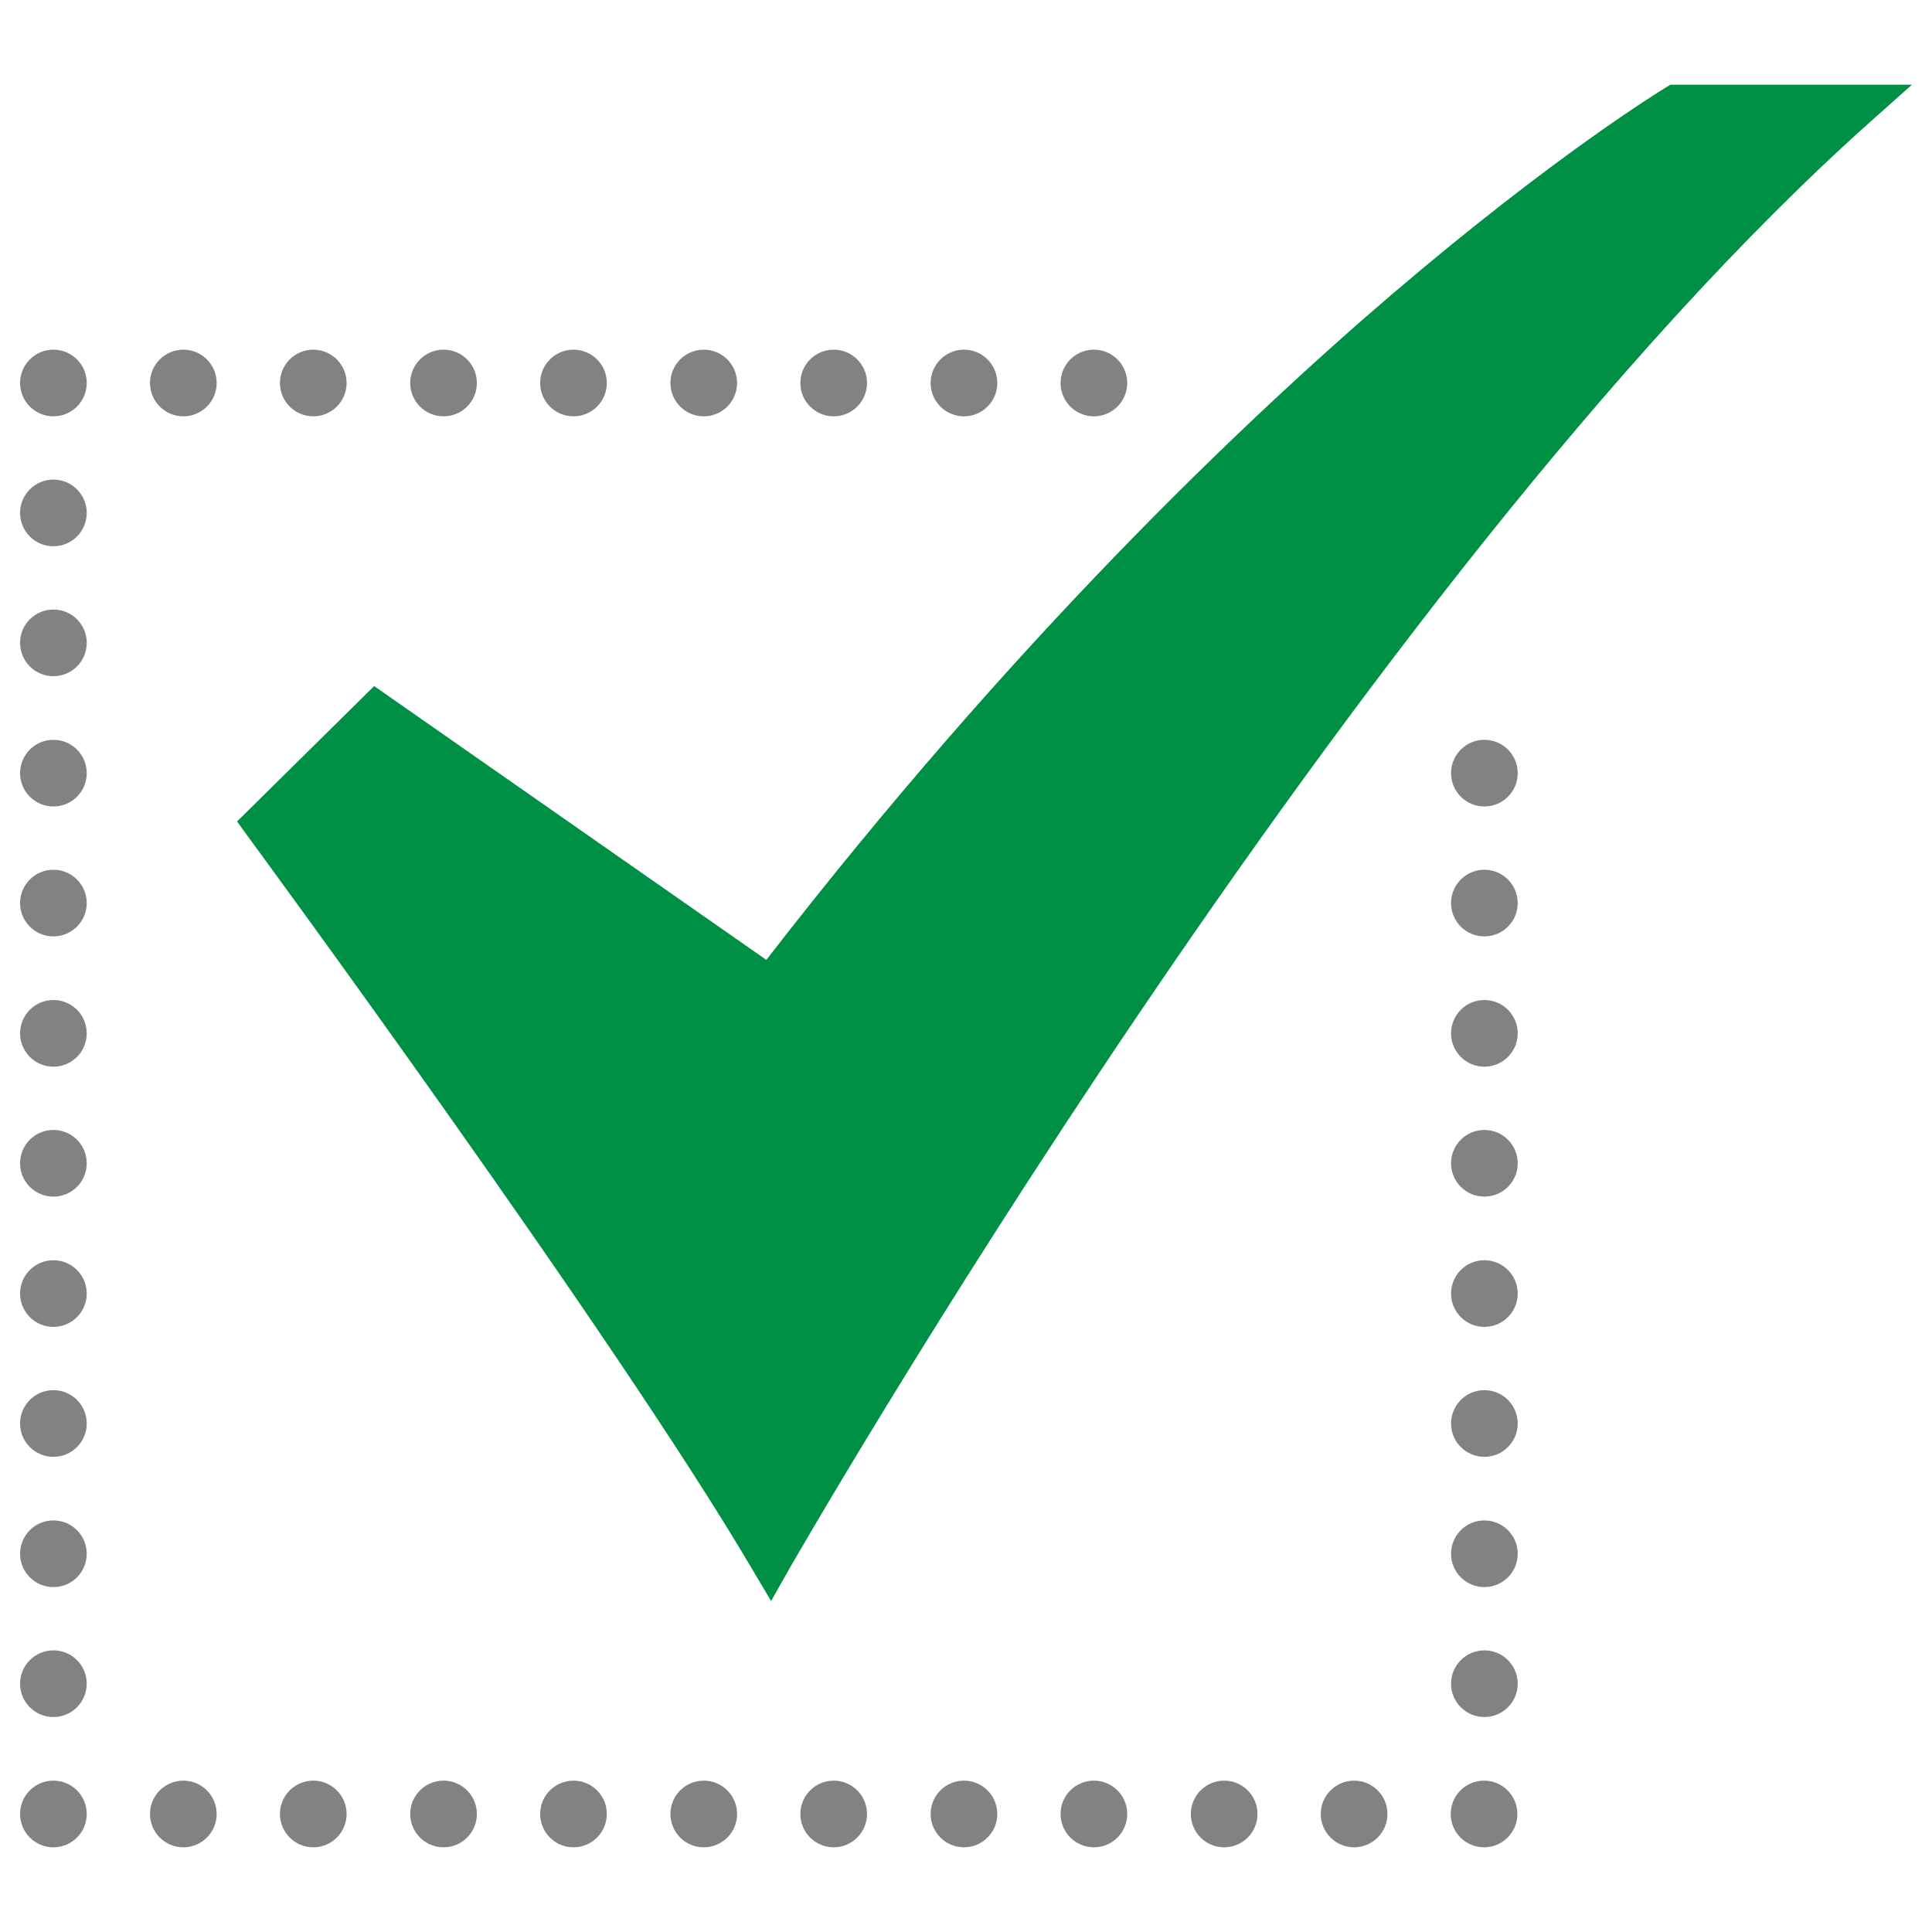
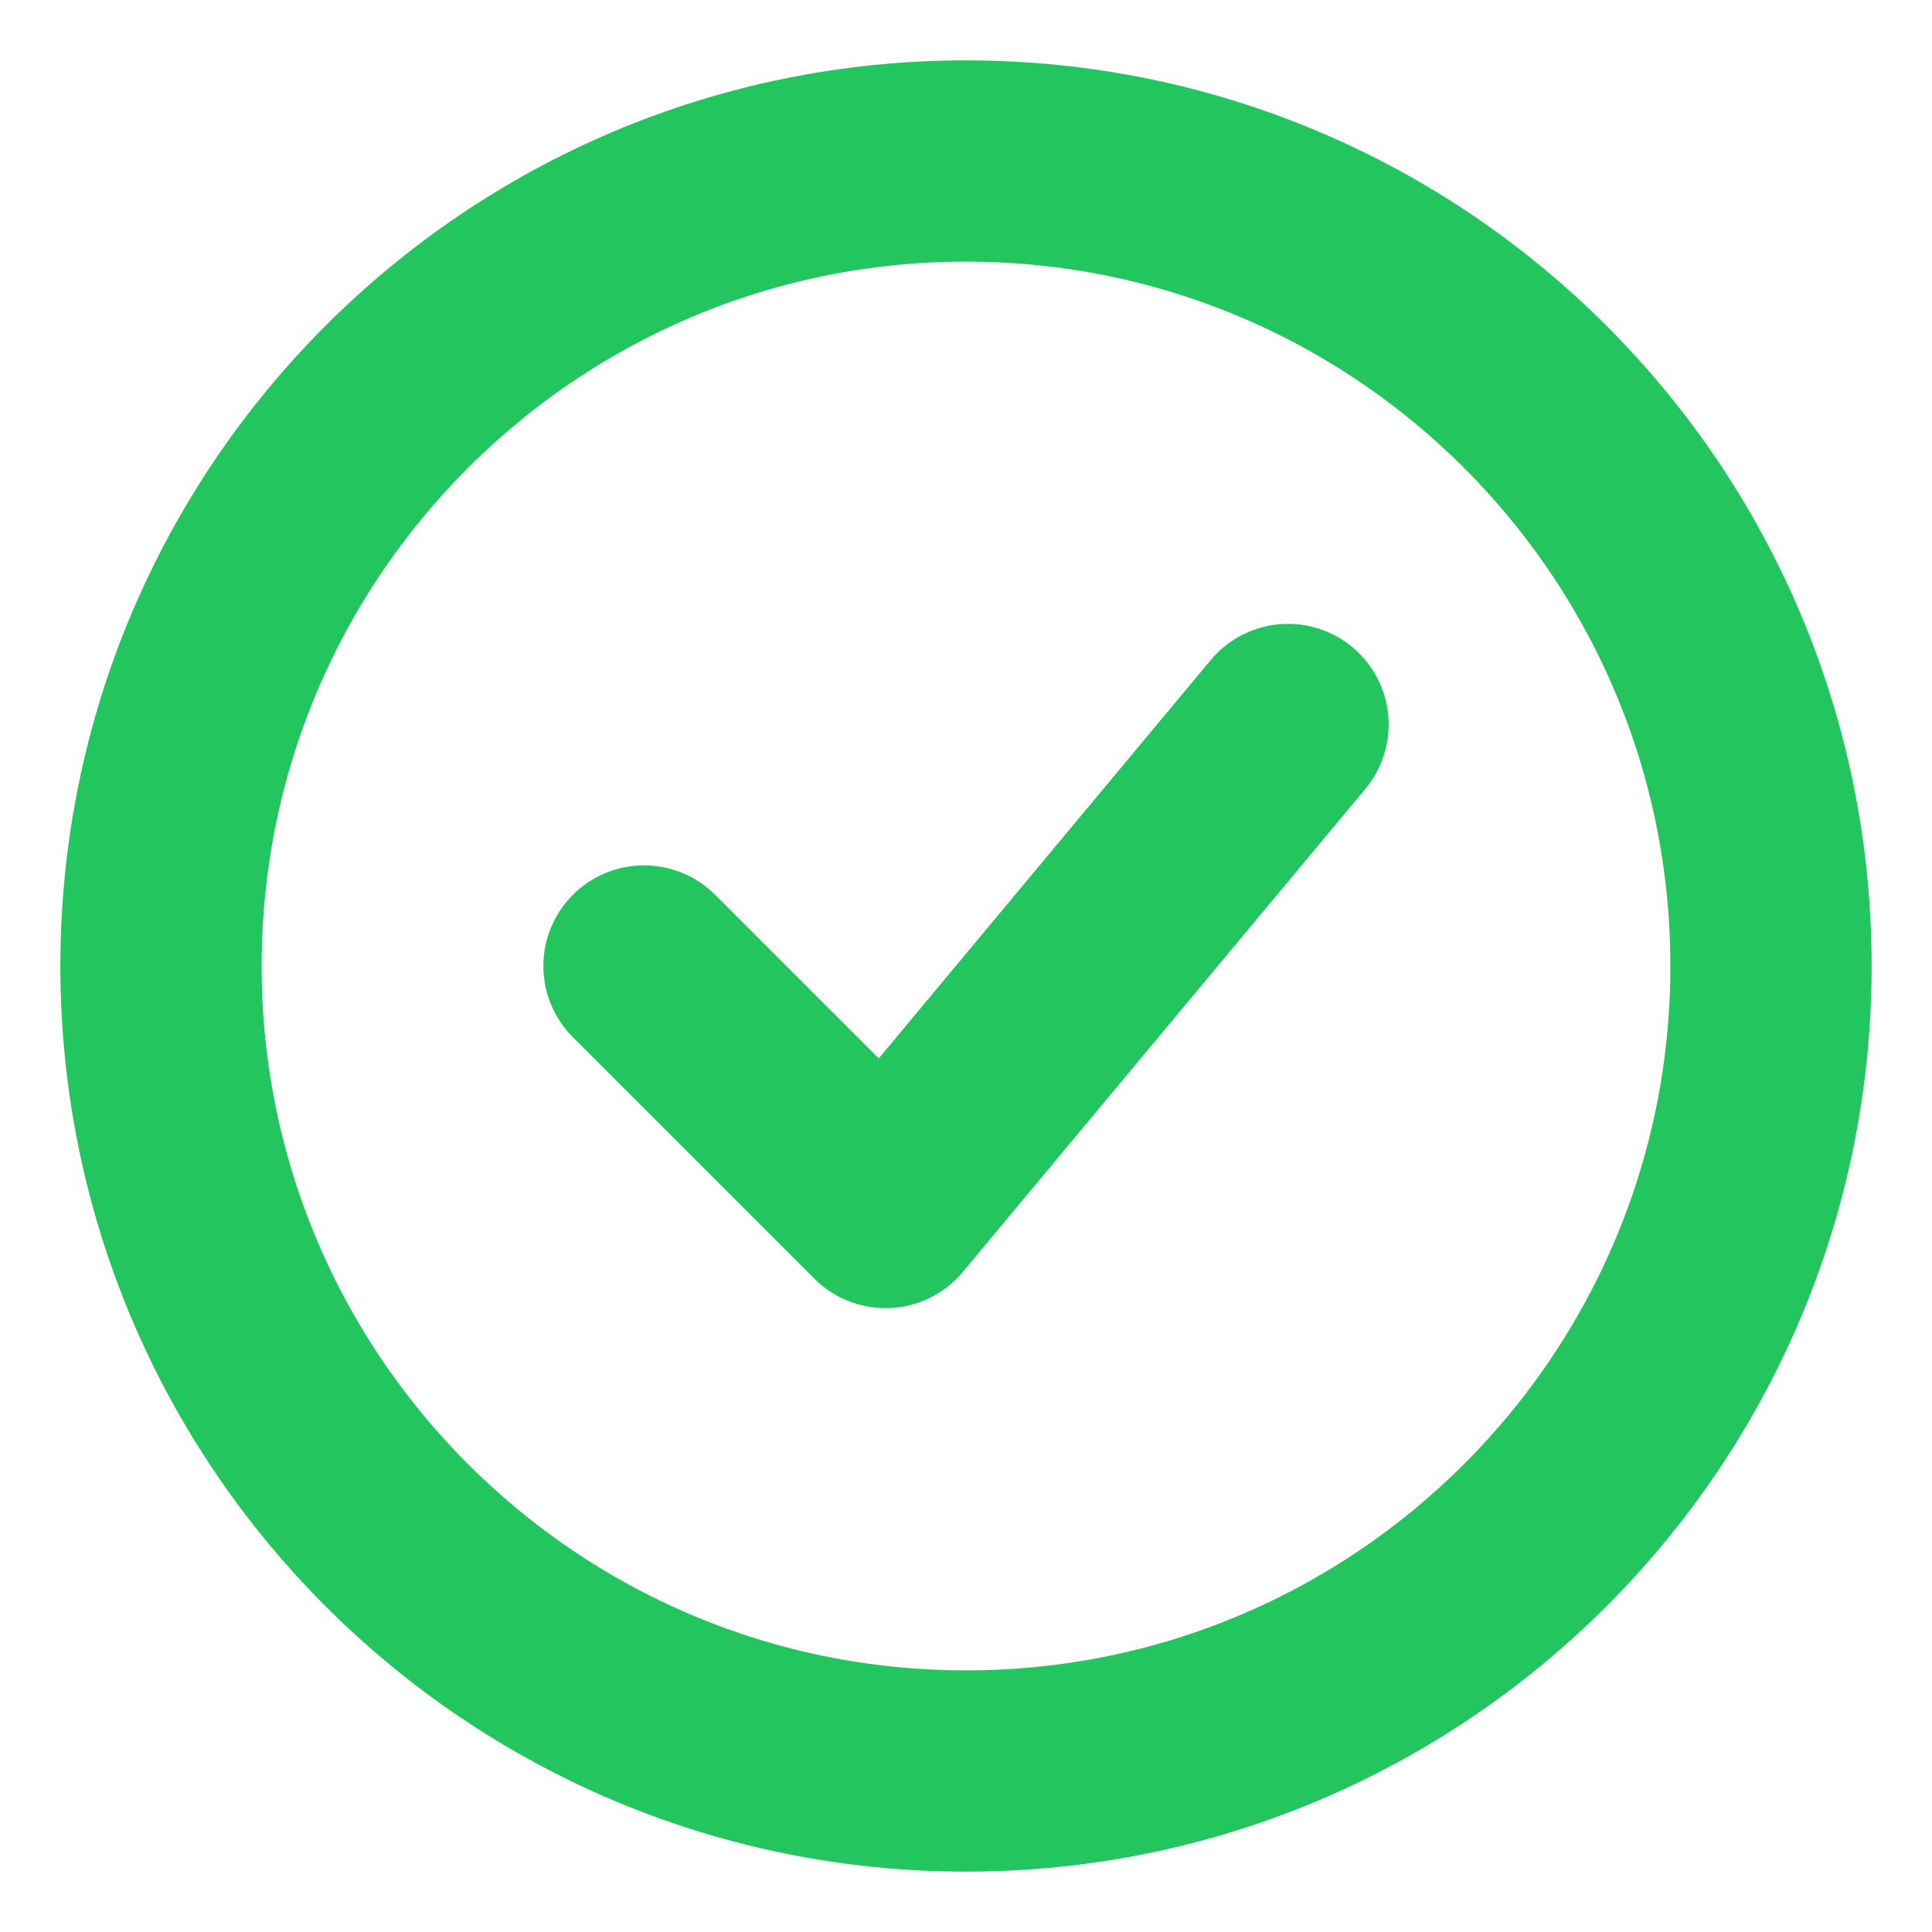
- <svg xmlns="http://www.w3.org/2000/svg" id="Layer_1" version="1.1" viewBox="0 0 568 568">
-   <defs>
-     <style>
-       .st0 {
-         fill: #009045;
-       }
- 
-       .st1 {
-         fill: #828282;
-       }
-     </style>
-   </defs>
-   <path class="st0" d="M226.7,470.7l-5.4-9.1c-40.3-68.6-147.4-214.3-148.5-215.8l-3.1-4.3,40.3-39.8,115.3,80.5c72.3-93.4,139.6-157.7,183.6-195.4,48.7-41.6,79.5-60.2,80.7-61l1.5-.9h71l-12,10.7C398.3,170.9,233.6,458.6,231.9,461.5l-5.2,9.2Z" />
-   <g>
-     <ellipse class="st1" cx="15.7" cy="112.6" rx="9.8" ry="9.8" />
-     <ellipse class="st1" cx="53.9" cy="112.6" rx="9.8" ry="9.8" />
-     <ellipse class="st1" cx="92.1" cy="112.6" rx="9.8" ry="9.8" />
-     <ellipse class="st1" cx="130.4" cy="112.6" rx="9.8" ry="9.8" />
-     <ellipse class="st1" cx="168.6" cy="112.6" rx="9.8" ry="9.8" />
-     <ellipse class="st1" cx="206.9" cy="112.6" rx="9.8" ry="9.8" />
-     <ellipse class="st1" cx="245.1" cy="112.6" rx="9.8" ry="9.8" />
-     <ellipse class="st1" cx="283.4" cy="112.6" rx="9.8" ry="9.8" />
-     <ellipse class="st1" cx="321.6" cy="112.6" rx="9.8" ry="9.8" />
-     <ellipse class="st1" cx="15.7" cy="533.3" rx="9.8" ry="9.8" />
-     <ellipse class="st1" cx="53.9" cy="533.3" rx="9.8" ry="9.8" />
-     <ellipse class="st1" cx="92.1" cy="533.3" rx="9.8" ry="9.8" />
-     <ellipse class="st1" cx="130.4" cy="533.3" rx="9.8" ry="9.8" />
-     <ellipse class="st1" cx="168.6" cy="533.3" rx="9.8" ry="9.8" />
-     <ellipse class="st1" cx="206.9" cy="533.3" rx="9.8" ry="9.8" />
-     <ellipse class="st1" cx="245.1" cy="533.3" rx="9.8" ry="9.8" />
-     <ellipse class="st1" cx="283.4" cy="533.3" rx="9.8" ry="9.8" />
-     <ellipse class="st1" cx="321.6" cy="533.3" rx="9.8" ry="9.8" />
-     <ellipse class="st1" cx="359.9" cy="533.3" rx="9.8" ry="9.8" />
-     <ellipse class="st1" cx="398.1" cy="533.3" rx="9.8" ry="9.8" />
-     <ellipse class="st1" cx="436.3" cy="533.3" rx="9.8" ry="9.8" />
-     <ellipse class="st1" cx="15.7" cy="495" rx="9.8" ry="9.8" />
-     <ellipse class="st1" cx="15.7" cy="456.8" rx="9.8" ry="9.8" />
-     <ellipse class="st1" cx="15.7" cy="418.5" rx="9.8" ry="9.8" />
-     <ellipse class="st1" cx="15.7" cy="380.3" rx="9.8" ry="9.8" />
-     <ellipse class="st1" cx="15.7" cy="342" rx="9.8" ry="9.8" />
-     <ellipse class="st1" cx="15.7" cy="303.8" rx="9.8" ry="9.8" />
-     <ellipse class="st1" cx="15.7" cy="265.5" rx="9.8" ry="9.8" />
-     <ellipse class="st1" cx="15.7" cy="227.3" rx="9.8" ry="9.8" />
-     <ellipse class="st1" cx="15.7" cy="189" rx="9.8" ry="9.8" />
-     <ellipse class="st1" cx="15.7" cy="150.8" rx="9.8" ry="9.8" />
-     <ellipse class="st1" cx="436.4" cy="495" rx="9.8" ry="9.8" />
-     <ellipse class="st1" cx="436.4" cy="456.8" rx="9.8" ry="9.8" />
-     <ellipse class="st1" cx="436.4" cy="418.5" rx="9.8" ry="9.8" />
-     <ellipse class="st1" cx="436.4" cy="380.3" rx="9.8" ry="9.8" />
-     <ellipse class="st1" cx="436.4" cy="342" rx="9.8" ry="9.8" />
-     <ellipse class="st1" cx="436.4" cy="303.8" rx="9.8" ry="9.8" />
-     <ellipse class="st1" cx="436.4" cy="265.5" rx="9.8" ry="9.8" />
-     <ellipse class="st1" cx="436.4" cy="227.3" rx="9.8" ry="9.8" />
-   </g>
+ <svg xmlns="http://www.w3.org/2000/svg" width="24" height="24" viewBox="0 0 24 24" fill="none" stroke="#22c55e" stroke-width="2.5" stroke-linecap="round" stroke-linejoin="round">
+   <circle cx="12" cy="12" r="10" />
+   <path d="m8 12 3 3 5-6" />
</svg>
